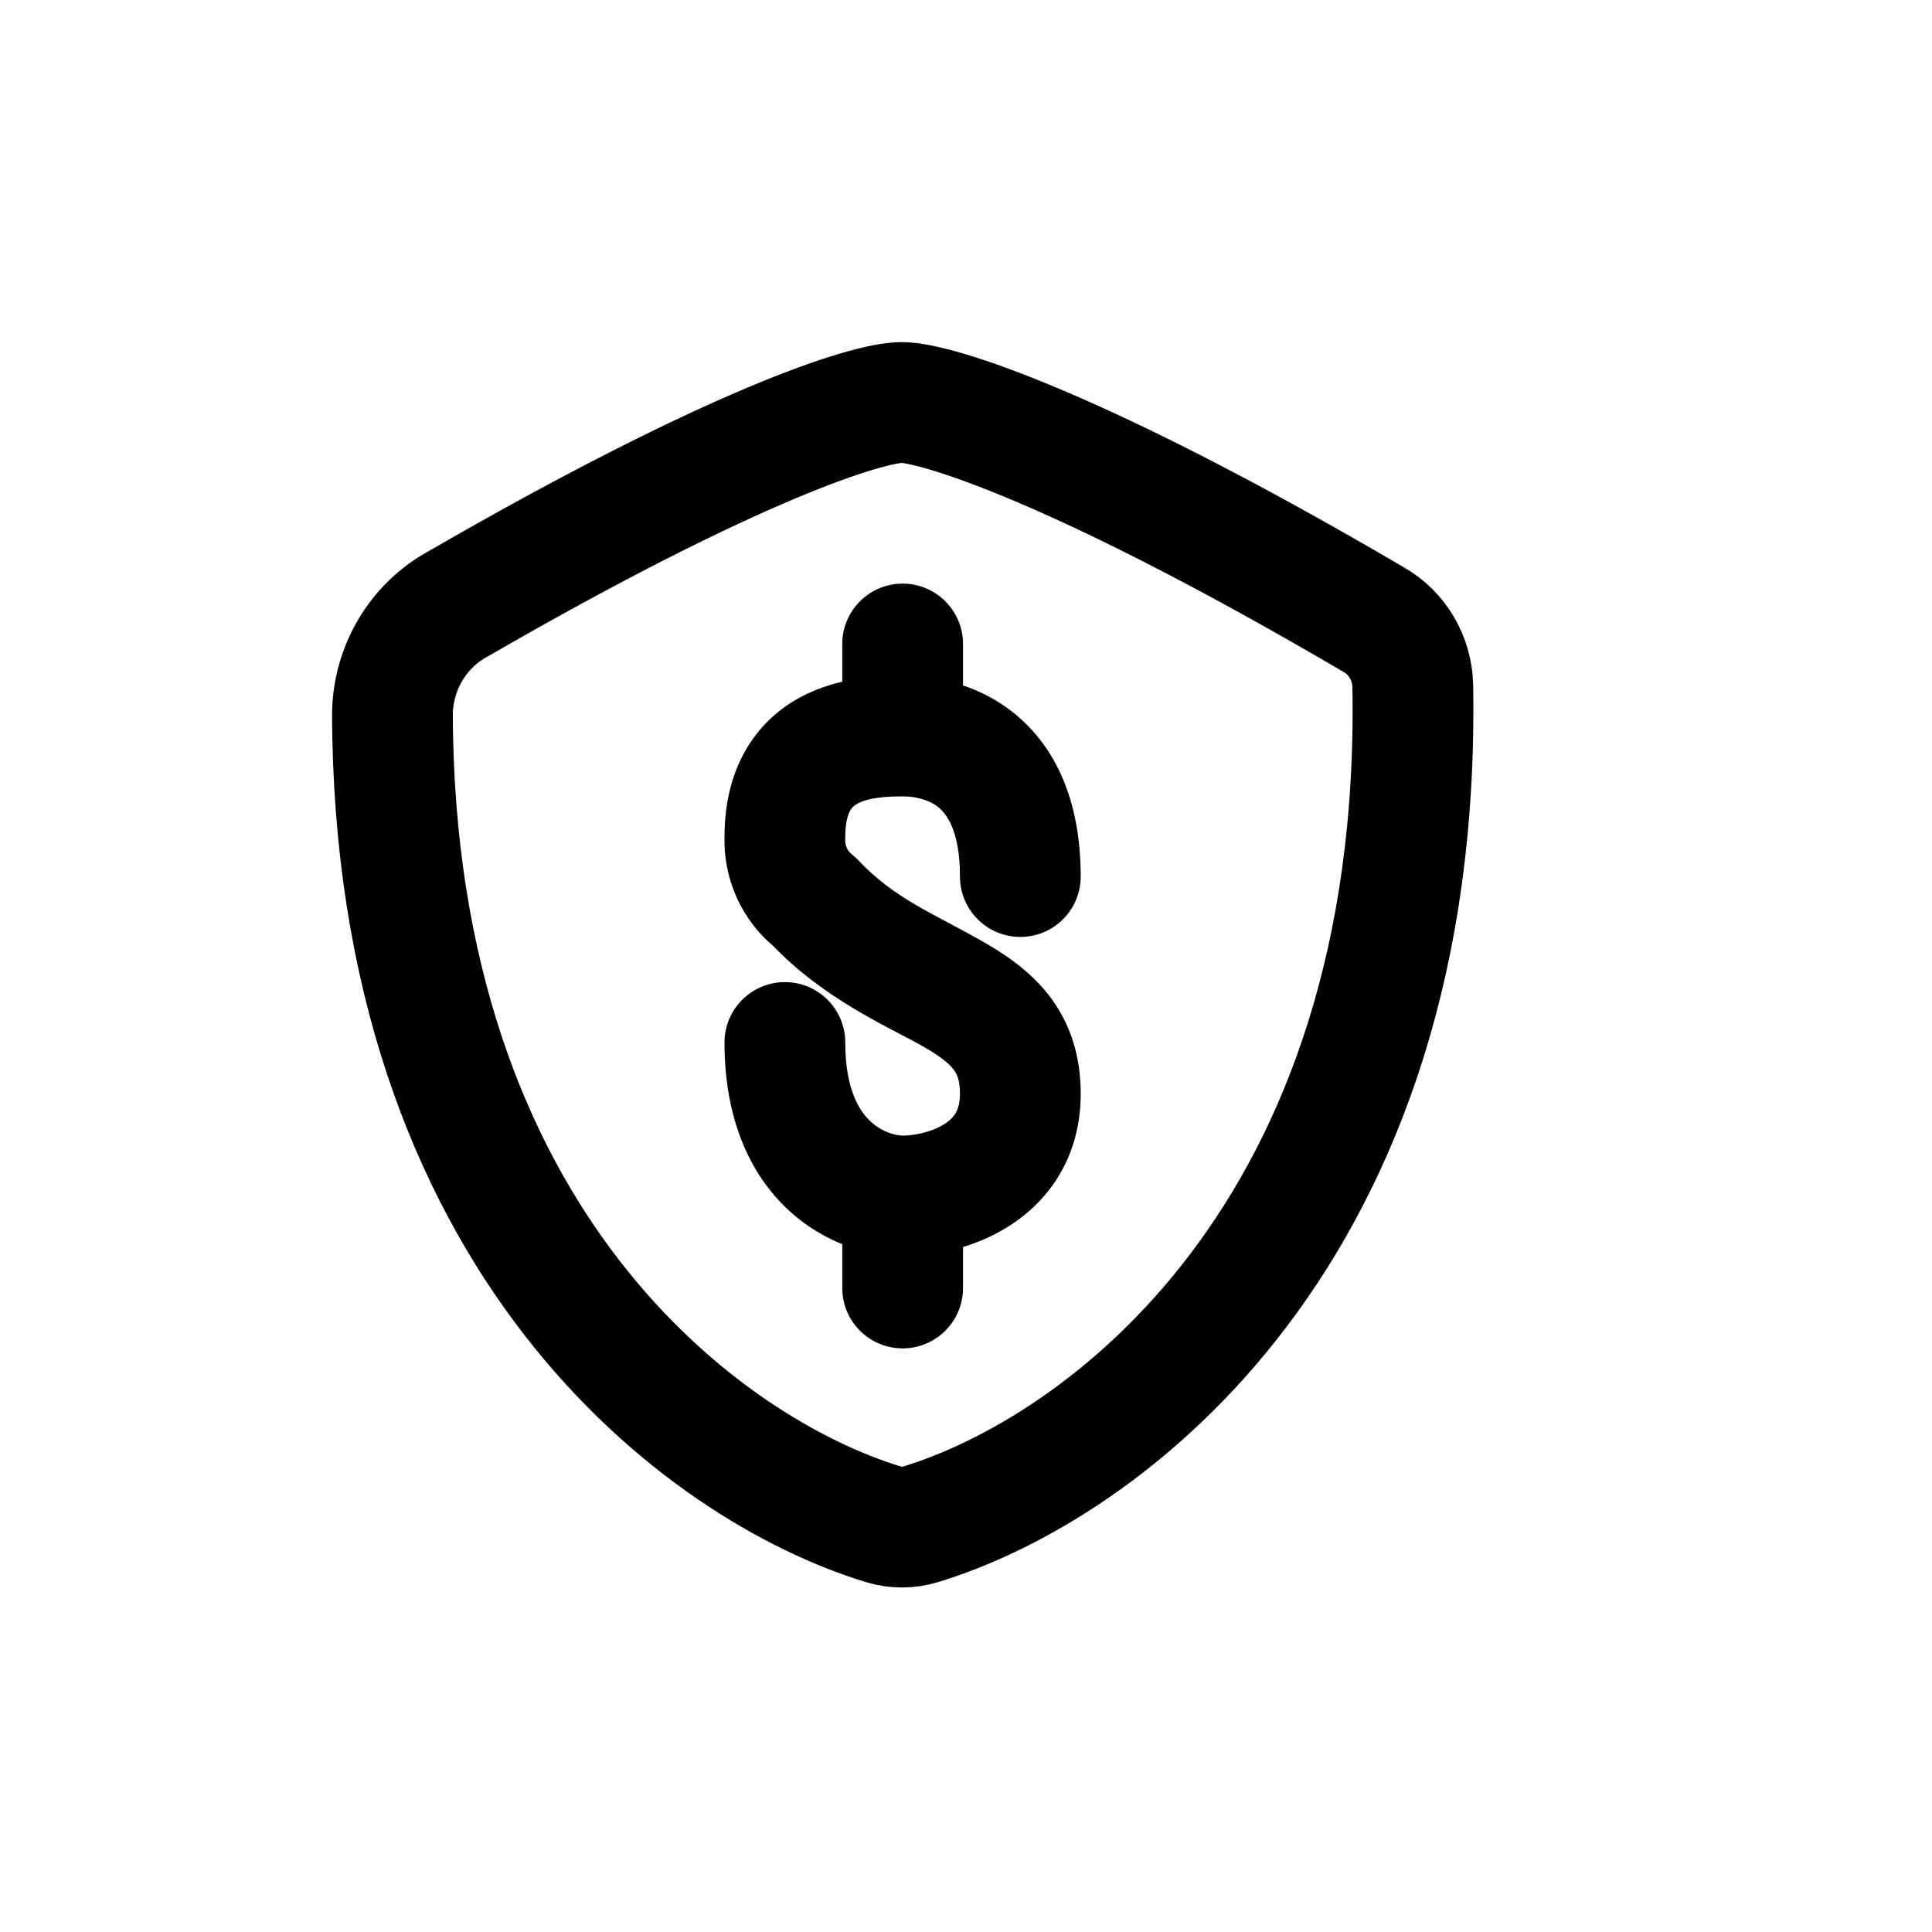
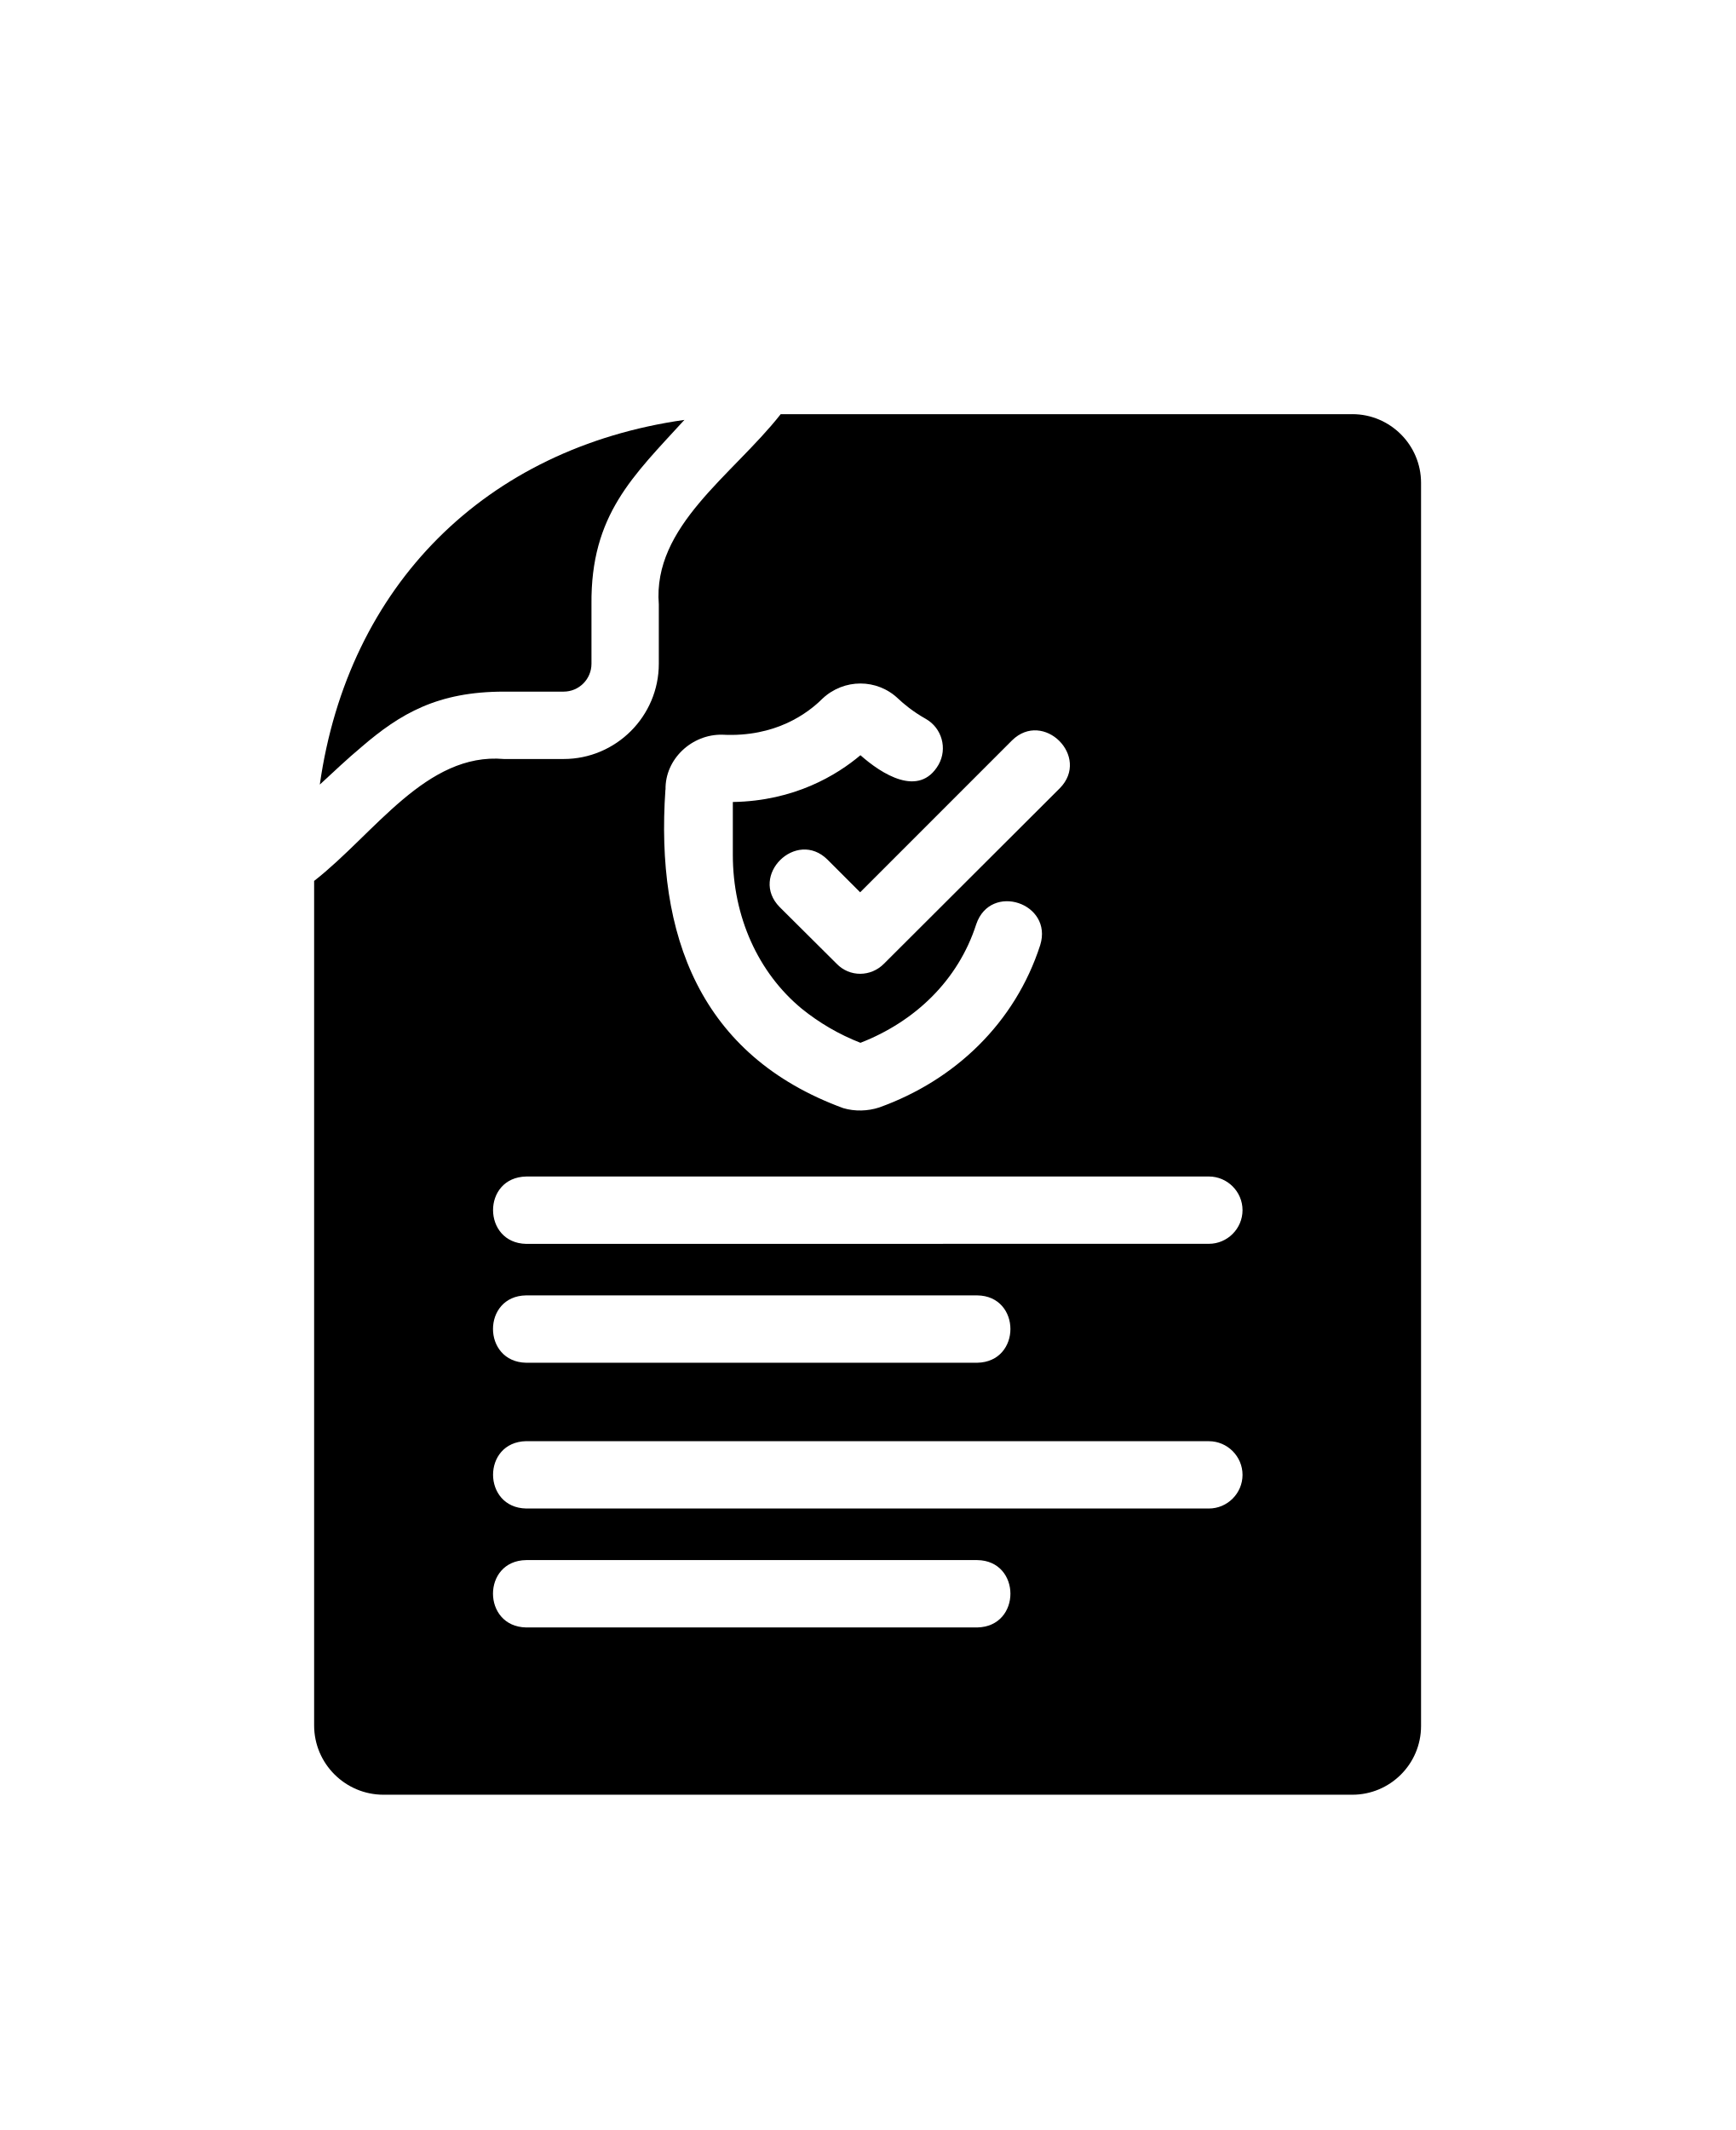
- <svg xmlns="http://www.w3.org/2000/svg" width="800px" height="800px" viewBox="0 0 24 24" fill="none">
-   <path fill-rule="evenodd" clip-rule="evenodd" d="M17.55 8.514C17.672 15.345 13.691 18.251 11.434 18.936C11.284 18.982 11.125 18.982 10.976 18.936C8.755 18.262 4.889 15.442 4.875 8.854C4.888 8.284 5.201 7.766 5.693 7.5C9.129 5.514 10.781 5 11.202 5C11.622 5 13.405 5.548 17.069 7.7C17.358 7.866 17.54 8.175 17.55 8.514Z" stroke="#000000" stroke-width="1.5" stroke-linecap="round" stroke-linejoin="round" />
-   <path d="M11.213 14.107C10.798 14.107 10.463 14.443 10.463 14.857C10.463 15.271 10.798 15.607 11.213 15.607V14.107ZM10.116 11.2L10.662 10.686C10.636 10.659 10.608 10.633 10.579 10.61L10.116 11.2ZM9.75 10.4L10.499 10.43C10.5 10.42 10.5 10.41 10.5 10.4L9.75 10.4ZM11.213 9.893C11.627 9.893 11.963 9.557 11.963 9.143C11.963 8.729 11.627 8.393 11.213 8.393V9.893ZM11.213 15.607C11.627 15.607 11.963 15.271 11.963 14.857C11.963 14.443 11.627 14.107 11.213 14.107V15.607ZM10.5 12.95C10.5 12.536 10.164 12.2 9.75 12.2C9.336 12.2 9 12.536 9 12.95H10.5ZM11.963 14.857C11.963 14.443 11.627 14.107 11.213 14.107C10.798 14.107 10.463 14.443 10.463 14.857H11.963ZM10.463 16C10.463 16.414 10.798 16.75 11.213 16.75C11.627 16.75 11.963 16.414 11.963 16H10.463ZM11.213 8.393C10.798 8.393 10.463 8.729 10.463 9.143C10.463 9.557 10.798 9.893 11.213 9.893V8.393ZM11.925 10.889C11.925 11.303 12.261 11.639 12.675 11.639C13.089 11.639 13.425 11.303 13.425 10.889H11.925ZM10.463 9.143C10.463 9.557 10.798 9.893 11.213 9.893C11.627 9.893 11.963 9.557 11.963 9.143H10.463ZM11.963 8C11.963 7.586 11.627 7.25 11.213 7.25C10.798 7.25 10.463 7.586 10.463 8H11.963ZM11.213 15.607C11.558 15.607 12.072 15.521 12.525 15.237C13.018 14.928 13.425 14.384 13.425 13.585H11.925C11.925 13.713 11.896 13.786 11.87 13.829C11.842 13.876 11.798 13.922 11.728 13.966C11.572 14.064 11.354 14.107 11.213 14.107V15.607ZM13.425 13.585C13.425 13.098 13.285 12.688 13.018 12.349C12.77 12.036 12.446 11.83 12.175 11.677C11.582 11.342 11.108 11.16 10.662 10.686L9.569 11.714C10.22 12.406 11.026 12.751 11.438 12.983C11.67 13.114 11.781 13.203 11.841 13.28C11.882 13.331 11.925 13.406 11.925 13.585H13.425ZM10.579 10.61C10.53 10.572 10.496 10.506 10.499 10.43L9.001 10.37C8.979 10.918 9.218 11.449 9.653 11.79L10.579 10.61ZM10.5 10.4C10.5 10.202 10.54 10.107 10.562 10.068C10.582 10.032 10.609 10.006 10.654 9.982C10.778 9.915 10.973 9.893 11.213 9.893V8.393C10.965 8.393 10.428 8.4 9.943 8.661C9.683 8.801 9.436 9.014 9.258 9.327C9.082 9.636 9 9.998 9 10.4H10.5ZM11.213 14.107C11.137 14.107 10.962 14.07 10.812 13.929C10.682 13.807 10.5 13.542 10.5 12.95H9C9 13.884 9.305 14.572 9.785 15.023C10.245 15.454 10.801 15.607 11.213 15.607V14.107ZM10.463 14.857V16H11.963V14.857H10.463ZM11.213 9.893C11.364 9.893 11.535 9.93 11.656 10.027C11.745 10.1 11.925 10.297 11.925 10.889H13.425C13.425 9.955 13.118 9.28 12.597 8.86C12.108 8.466 11.548 8.393 11.213 8.393V9.893ZM11.963 9.143V8H10.463V9.143H11.963Z" fill="#000000" />
+ <svg viewBox="-5.0 -20.0 110.0 135.0">
+   <path d="m17.902 27.355c2.477-2.133 4.844-3.519 9.047-3.519h3.777c0.98 0 1.77-0.789 1.77-1.77v-3.758c-0.059-5.684 2.652-8.148 5.891-11.695-12.613 1.793-21.32 10.5-23.113 23.113 0.863-0.797 1.805-1.688 2.625-2.367z" />
+   <path d="m80.73 6.25h-36.238c-3.059 3.887-8.125 7.086-7.727 12.059v3.758c0 3.328-2.711 6.039-6.039 6.039h-3.777c-4.93-0.43-8.195 4.731-12.035 7.727v53.523c0 2.434 1.984 4.394 4.394 4.394h61.422c2.391 0 4.356-1.941 4.356-4.356v-78.789c0-2.41-1.965-4.356-4.356-4.356zm-18.547 23.711-11.141 11.117c-0.836 0.848-2.18 0.863-3.008 0l-3.606-3.586c-1.965-1.992 1.051-4.969 3.031-3.008l2.07 2.07 9.625-9.625c1.988-1.961 5 1.031 3.031 3.031zm-24.992 0.086c-0.039-1.941 1.676-3.527 3.606-3.481 3.371 0.172 5.422-1.367 6.34-2.285 1.367-1.281 3.457-1.281 4.801 0 0.34 0.32 0.918 0.812 1.75 1.281 1.023 0.578 1.387 1.879 0.812 2.902-1.238 2.137-3.641 0.566-4.953-0.598-1.492 1.258-4.184 2.902-8.09 2.965v3.352c0 3.906 1.602 7.469 4.375 9.754 1.109 0.895 2.348 1.621 3.715 2.156 3.438-1.336 6.191-3.941 7.34-7.512 0.906-2.676 4.887-1.344 4.055 1.324-1.59 4.922-5.398 8.562-10.203 10.285-0.727 0.238-1.547 0.262-2.285 0.043-9.082-3.332-11.906-10.953-11.27-20.188zm-8.836 24.52h43.281c1.172 0 2.133 0.961 2.133 2.133s-0.961 2.133-2.133 2.133l-43.277 0.004c-2.789-0.051-2.816-4.215 0-4.269zm0 7.535h28.598c2.793 0.035 2.812 4.215 0 4.269h-28.598c-2.797-0.051-2.809-4.231 0-4.269zm0 9.242h43.281c1.172 0 2.133 0.961 2.133 2.133 0 1.172-0.961 2.133-2.133 2.133h-43.277c-2.789-0.051-2.816-4.215 0-4.269zm0 7.535h28.598c2.793 0.035 2.812 4.215 0 4.269h-28.598c-2.797-0.051-2.809-4.231 0-4.269z" />
</svg>
